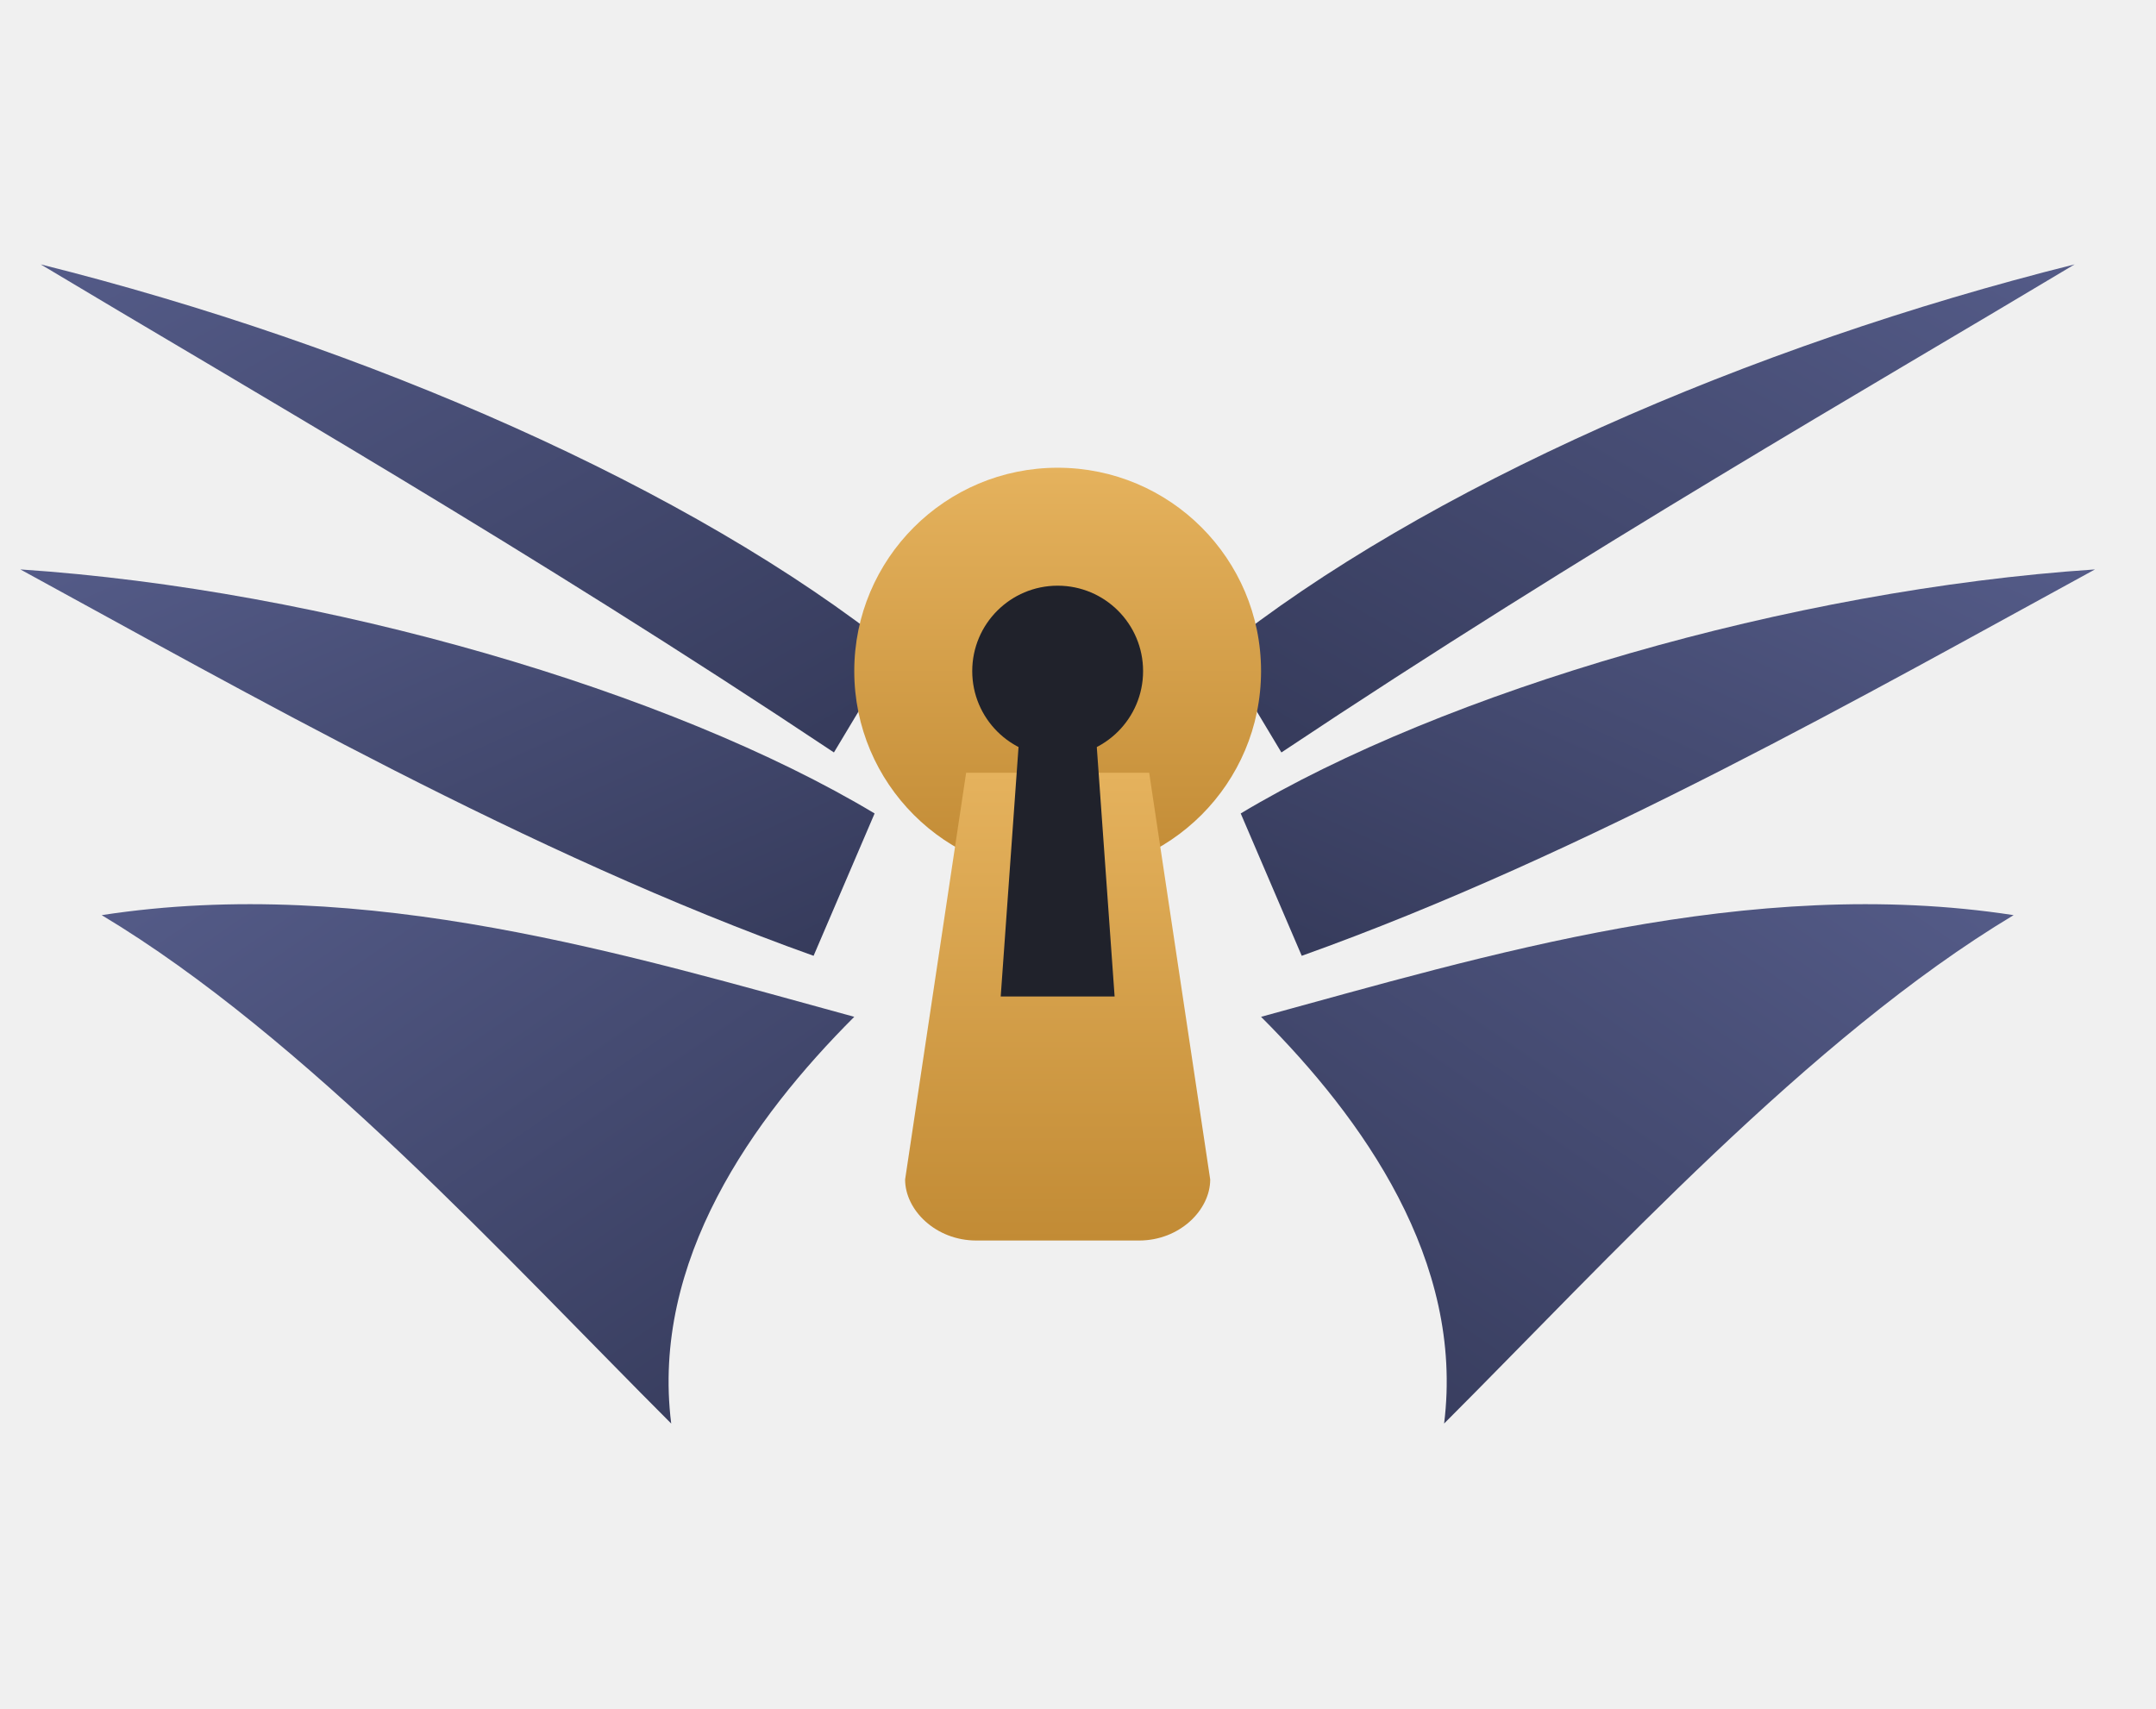
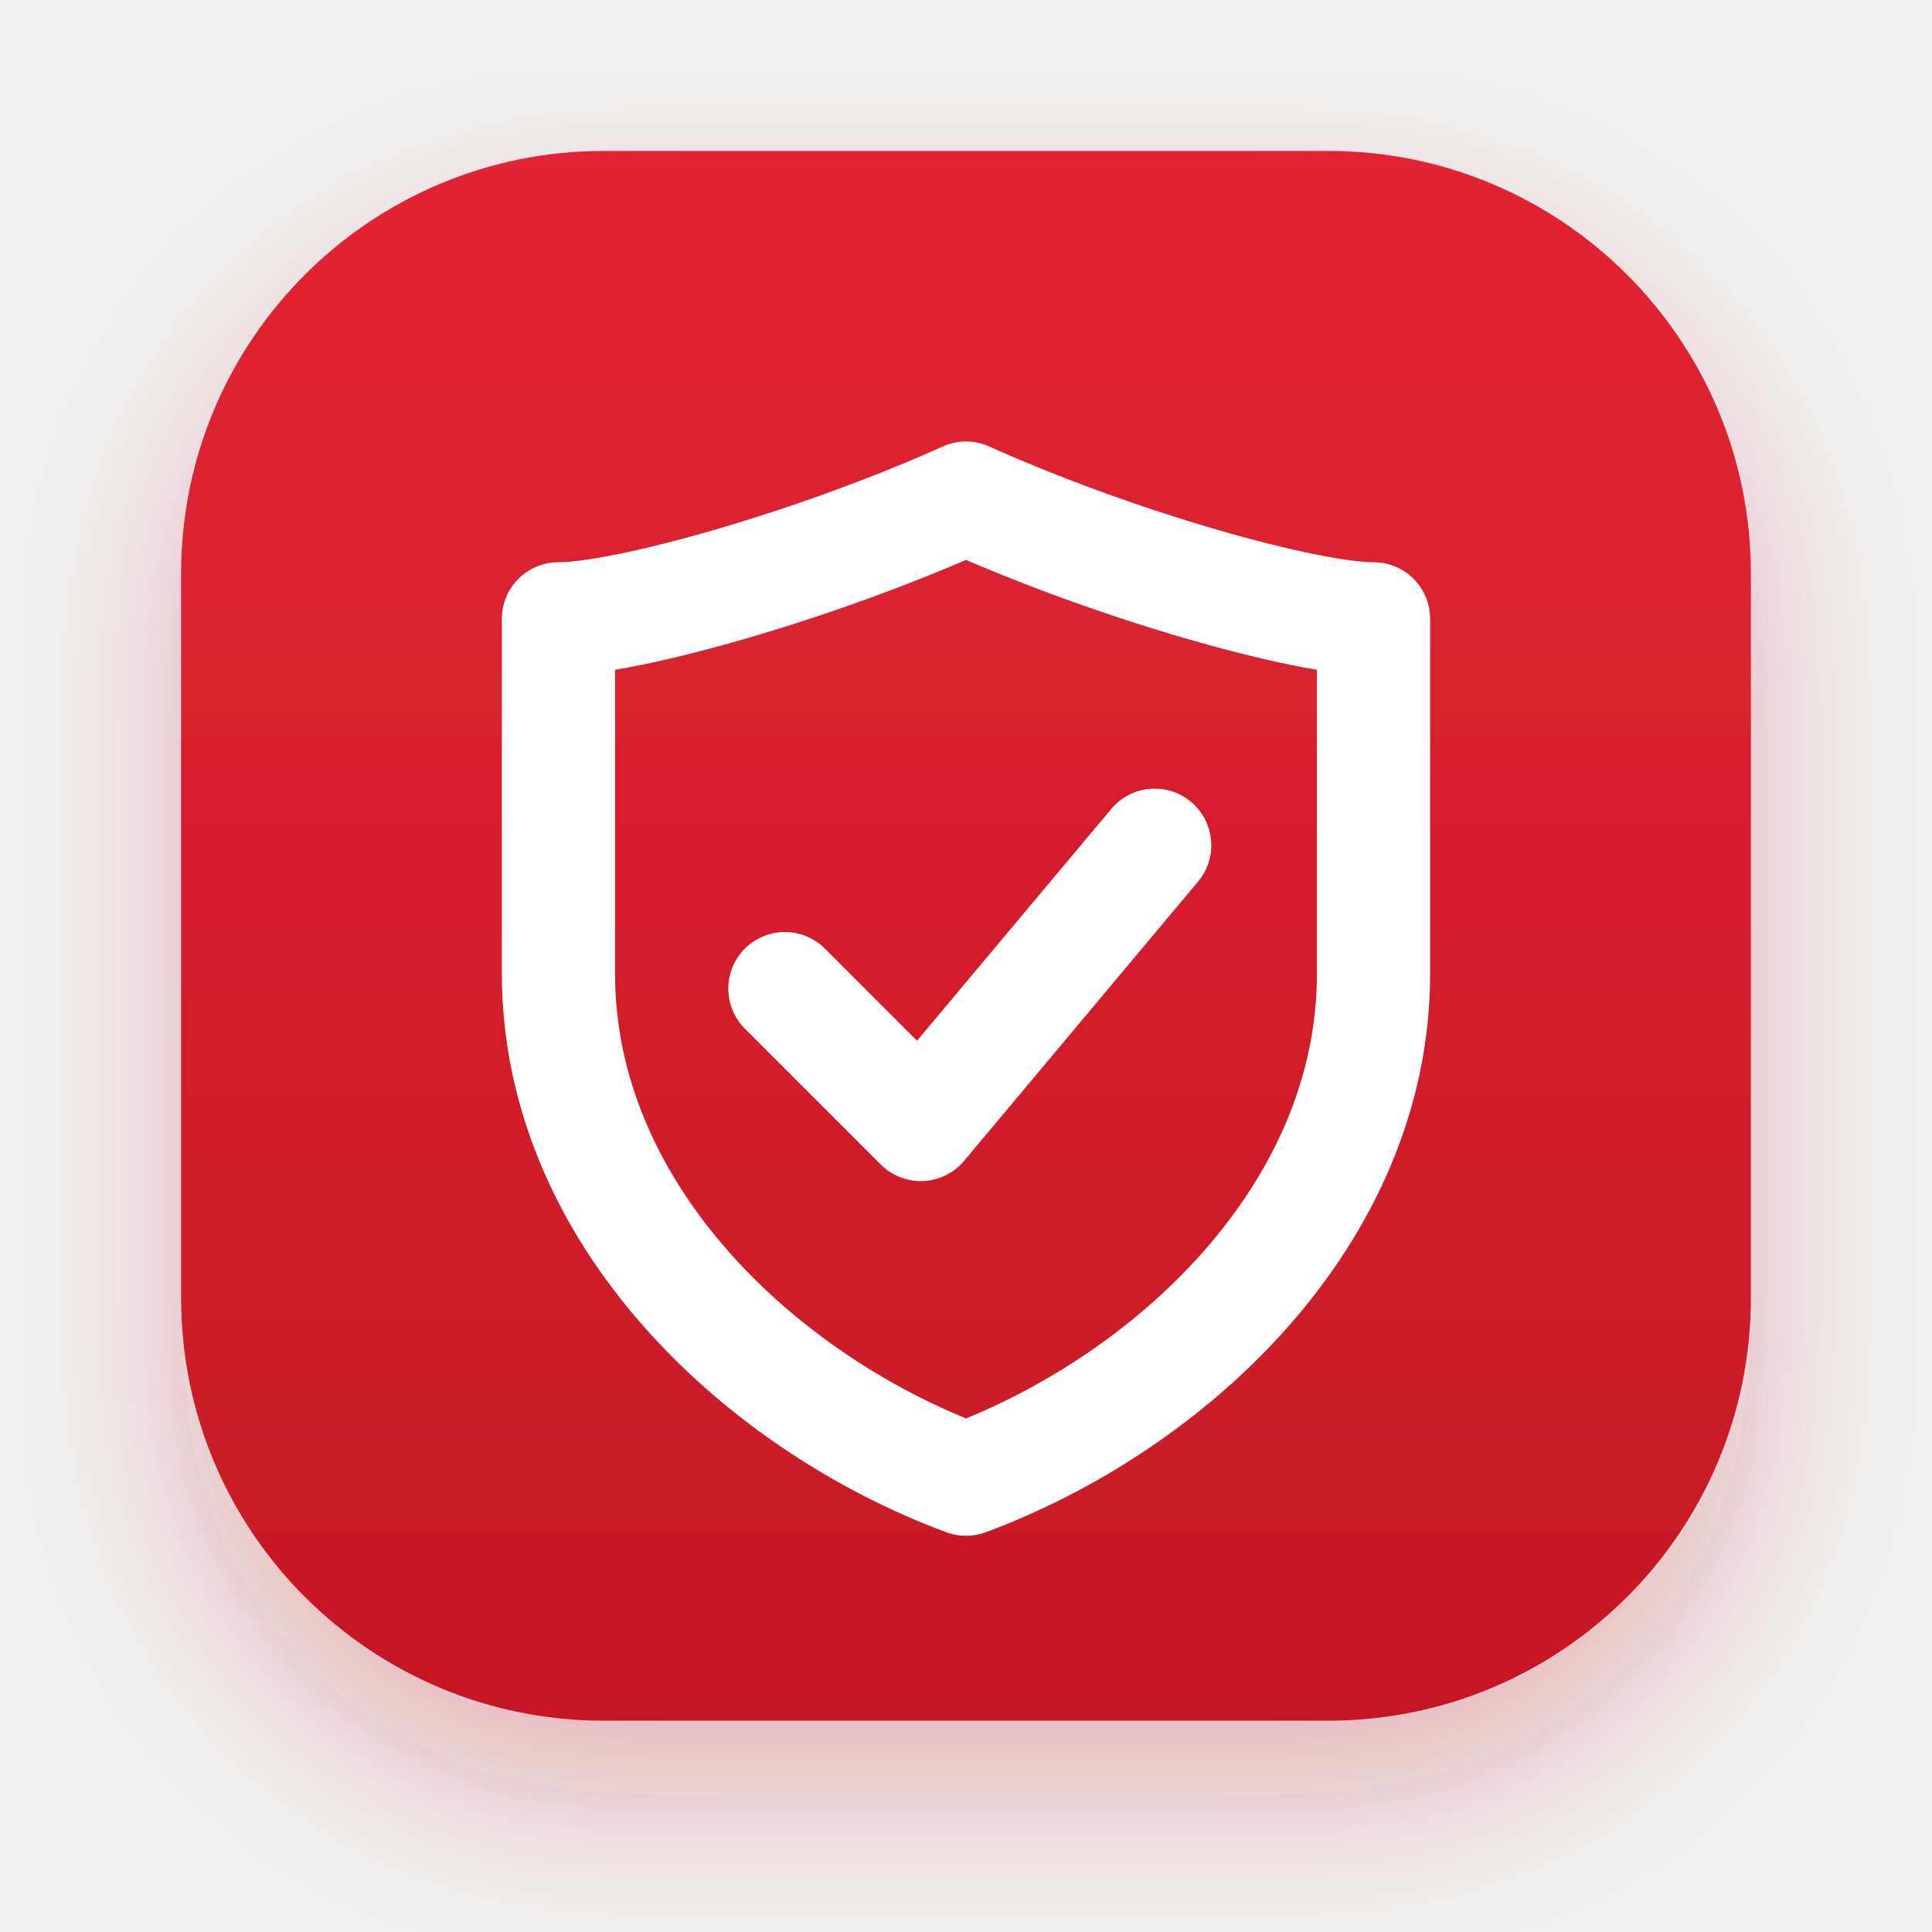
- <svg xmlns="http://www.w3.org/2000/svg" viewBox="0 0 106 84" width="100%" height="100%">
+ <svg xmlns="http://www.w3.org/2000/svg" viewBox="0 0 128 128" width="100%" height="100%">
  <defs>
-     <linearGradient id="wingGradL" x1="0%" y1="0%" x2="100%" y2="100%">
-       <stop offset="0%" stop-color="#545B88" />
-       <stop offset="100%" stop-color="#353A5A" />
-     </linearGradient>
-     <linearGradient id="wingGradR" x1="100%" y1="0%" x2="0%" y2="100%">
-       <stop offset="0%" stop-color="#545B88" />
-       <stop offset="100%" stop-color="#353A5A" />
-     </linearGradient>
-     <linearGradient id="goldGrad" x1="0%" y1="0%" x2="0%" y2="100%">
-       <stop offset="0%" stop-color="#E5B25D" />
-       <stop offset="100%" stop-color="#C28B35" />
+     <filter id="subtle-shadow" x="-10%" y="-10%" width="125%" height="130%">
+       <feDropShadow dx="0" dy="5" stdDeviation="5" flood-color="#D01F2D" flood-opacity="0.28" />
+     </filter>
+     <linearGradient id="red-grad" x1="0%" y1="0%" x2="0%" y2="100%">
+       <stop offset="0%" stop-color="#E22434" />
+       <stop offset="100%" stop-color="#C51826" />
    </linearGradient>
  </defs>
-   <path d="M 44,32 C 34,24 18,17 2,13 C 12,19 26,27 41,37 Z" fill="url(#wingGradL)" />
-   <path d="M 43,40 C 33,34 16,29 1,28 C 12,34 26,42 40,47 Z" fill="url(#wingGradL)" />
-   <path d="M 42,50 C 31,47 18,43 5,45 C 15,51 25,62 33,70 C 32,62 37,55 42,50 Z" fill="url(#wingGradL)" />
-   <path d="M 60,32 C 70,24 86,17 102,13 C 92,19 78,27 63,37 Z" fill="url(#wingGradR)" />
-   <path d="M 61,40 C 71,34 88,29 103,28 C 92,34 78,42 64,47 Z" fill="url(#wingGradR)" />
-   <path d="M 62,50 C 73,47 86,43 99,45 C 89,51 79,62 71,70 C 72,62 67,55 62,50 Z" fill="url(#wingGradR)" />
-   <circle cx="52" cy="33" r="10" fill="url(#goldGrad)" />
-   <path d="M 47.5,38 L 56.5,38 L 59.5,58 C 59.5,59.5 58,61 56,61 L 48,61 C 46,61 44.5,59.5 44.5,58 Z" fill="url(#goldGrad)" />
-   <circle cx="52" cy="33" r="4.2" fill="#20222B" />
-   <path d="M 50.2,35 L 53.8,35 L 54.8,49 L 49.2,49 Z" fill="#20222B" />
+   <rect x="12" y="10" width="104" height="104" rx="28" fill="url(#red-grad)" filter="url(#subtle-shadow)" />
+   <path d="M 64,33            C 54,37.5 41.5,41 37,41            L 37,64.5            C 37,80.5 50.5,93 64,98            C 77.5,93 91,80.5 91,64.5            L 91,41            C 86.5,41 74,37.5 64,33 Z" fill="none" stroke="#FFFFFF" stroke-width="7.5" stroke-linecap="round" stroke-linejoin="round" />
+   <path d="M 52,65.5 L 61,74.5 L 76.5,56" fill="none" stroke="#FFFFFF" stroke-width="7.5" stroke-linecap="round" stroke-linejoin="round" />
</svg>
